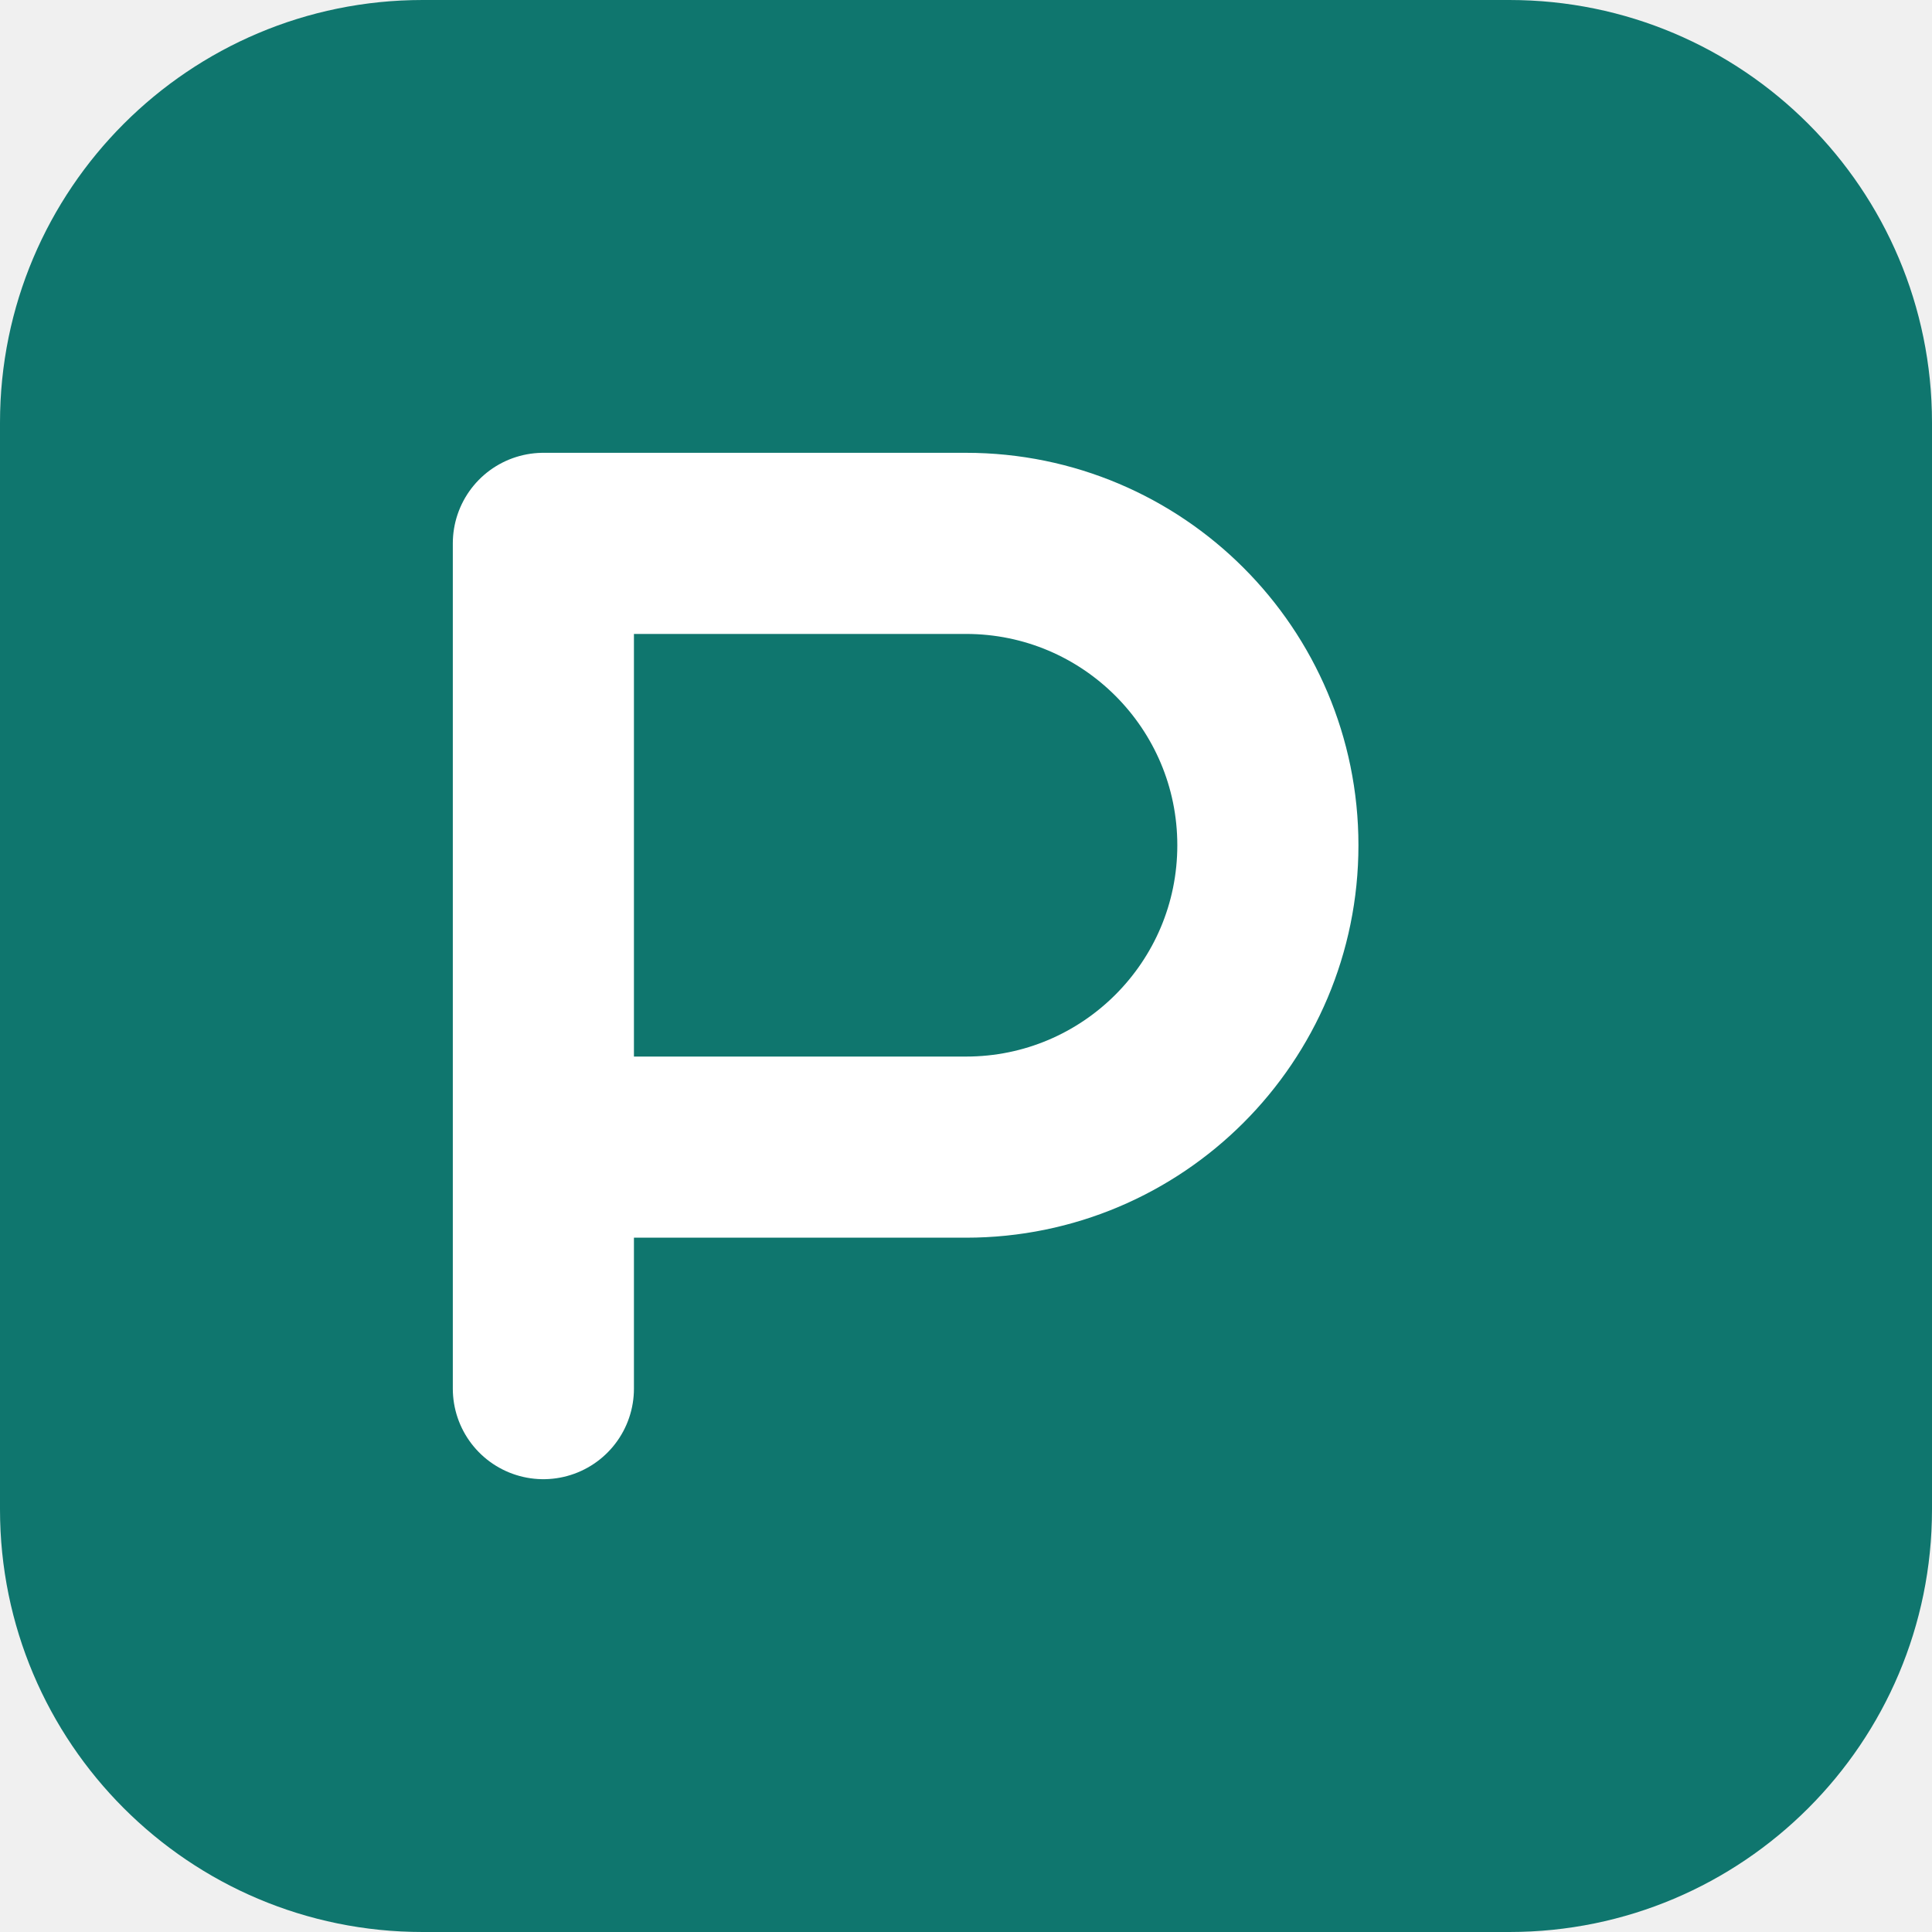
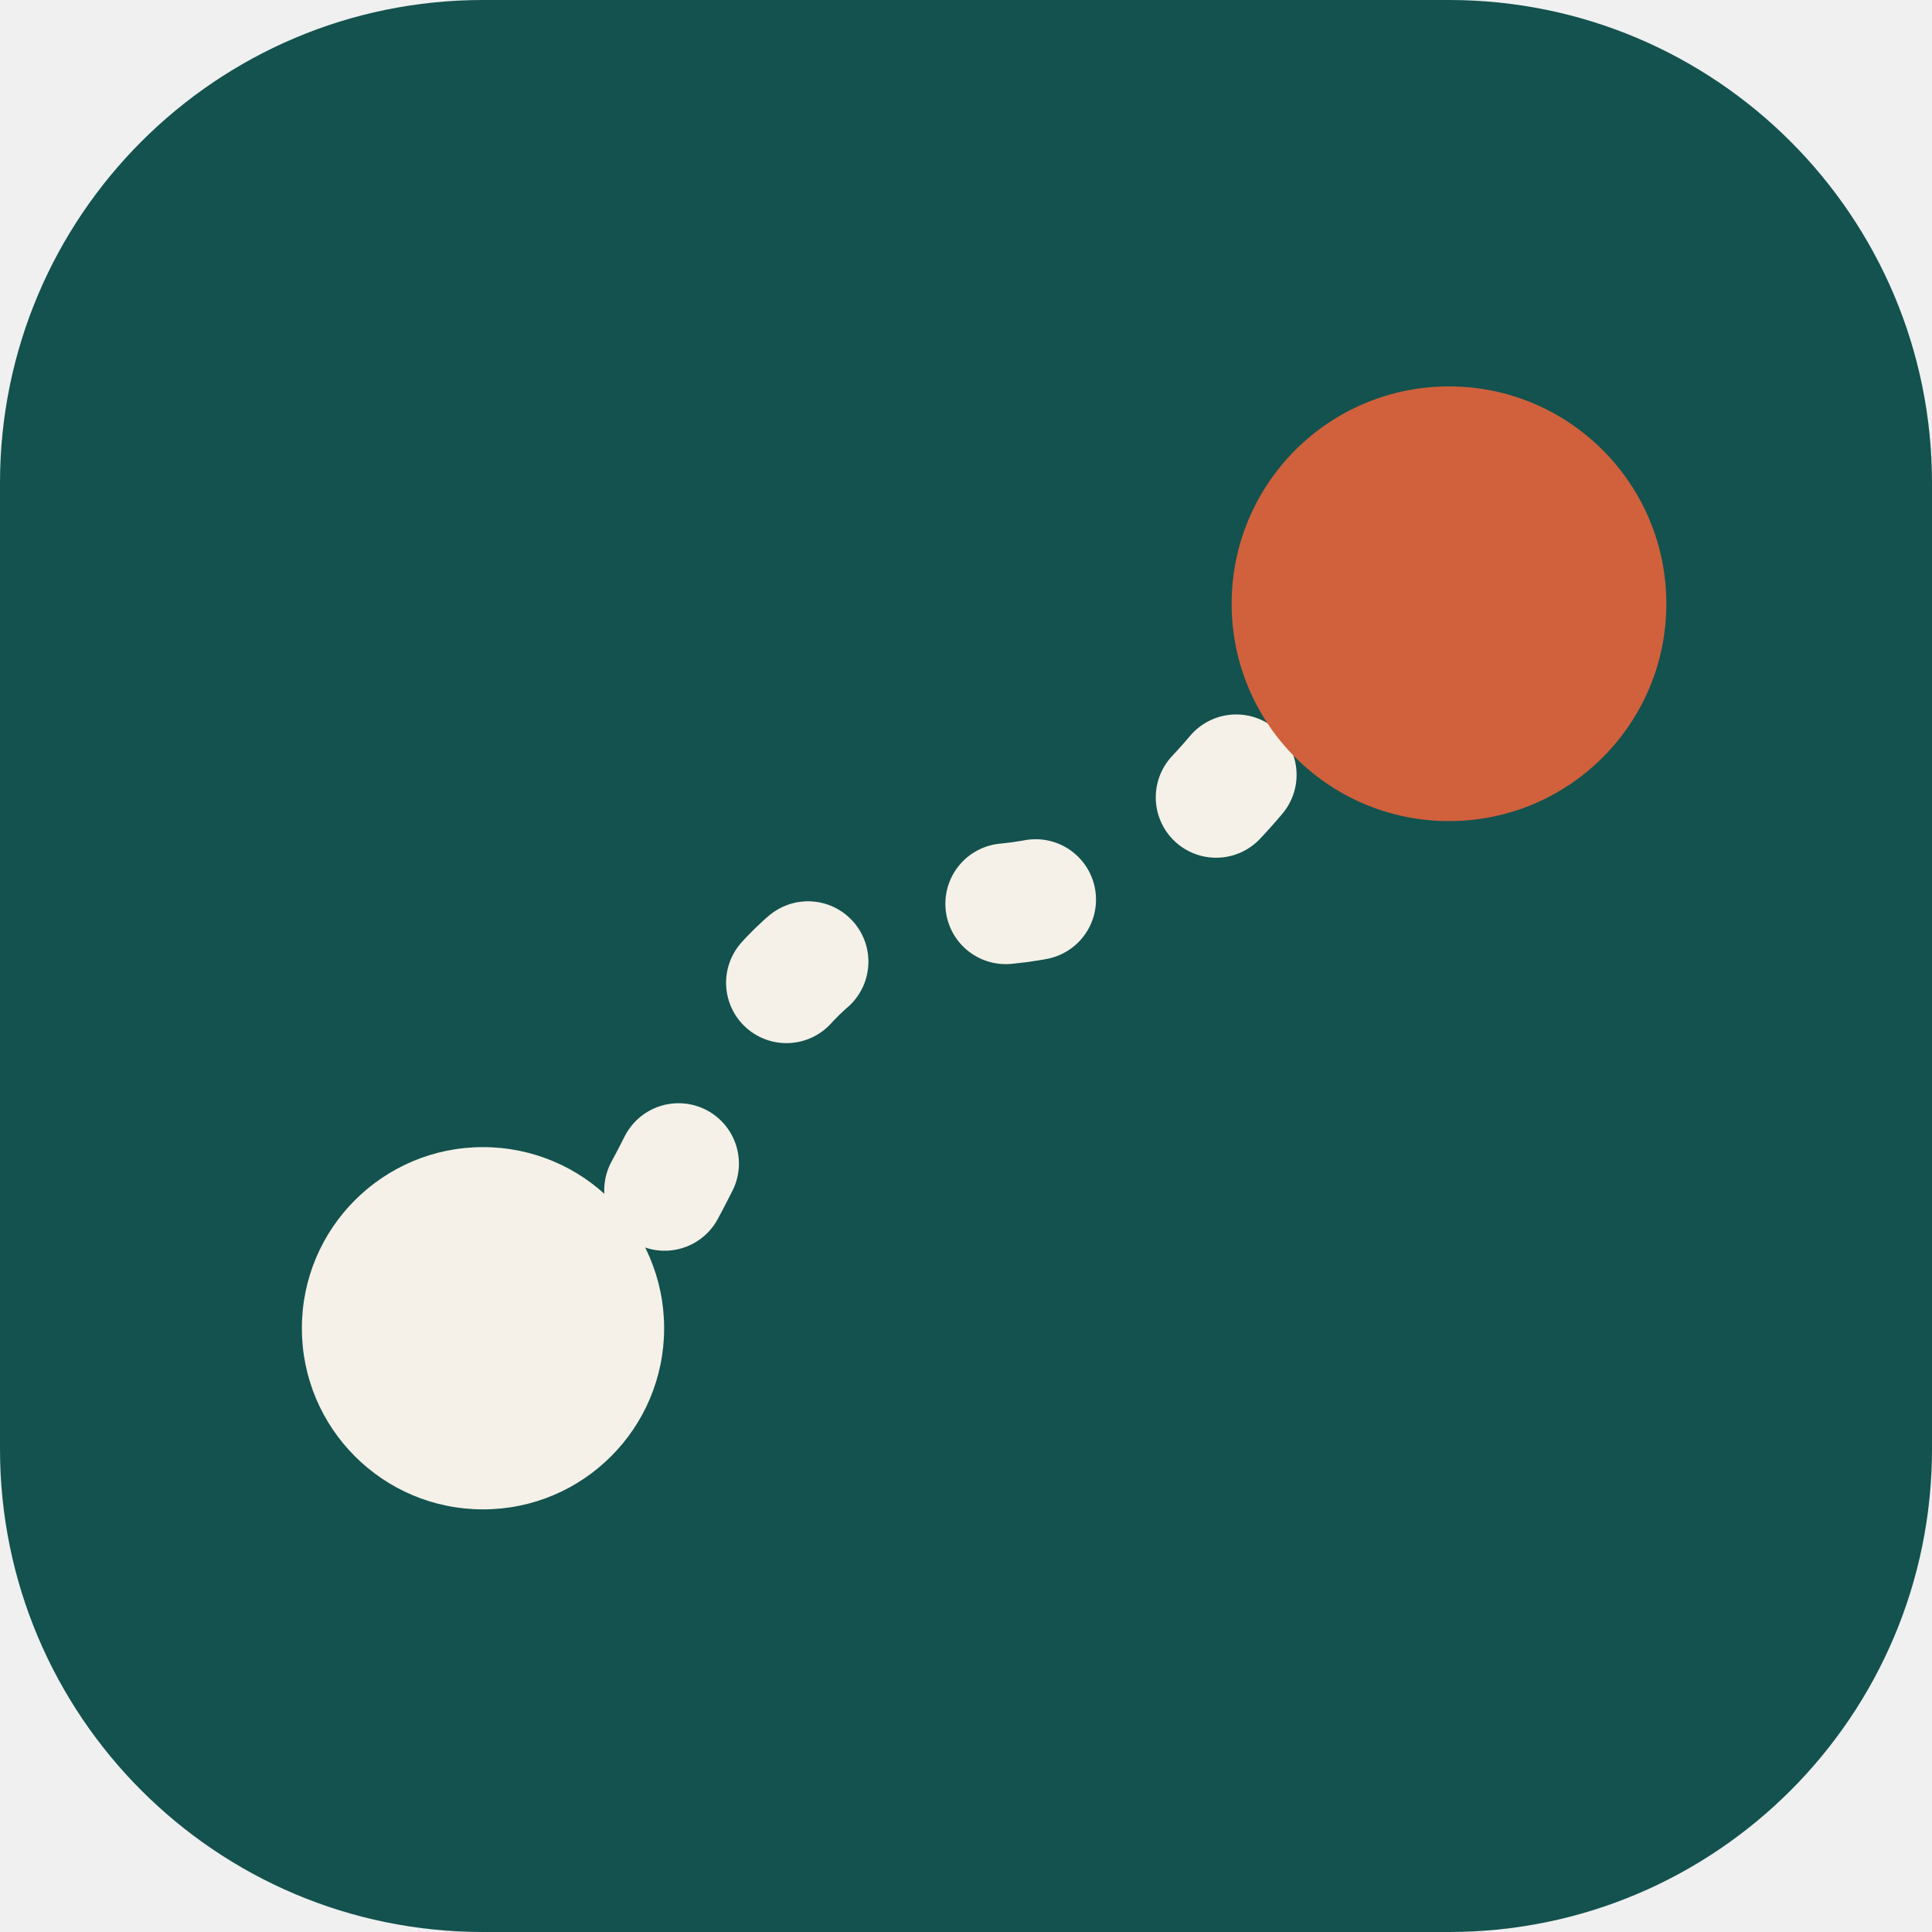
<svg xmlns="http://www.w3.org/2000/svg" viewBox="0 0 32 32">
-   <rect width="32" height="32" rx="7" fill="#0f766e" />
-   <path d="M9 23V9h7a5 5 0 0 1 0 10h-7" fill="none" stroke="#fff" stroke-width="3" stroke-linecap="round" stroke-linejoin="round" />
+   <rect width="32" height="32" rx="8" fill="#13524e" />
+   <path d="M8 22 C 12 22, 11 15, 16 15 S 21 10, 24 10" fill="none" stroke="#f5f1e8" stroke-width="2" stroke-linecap="round" stroke-dasharray="0.5 3.5" />
+   <circle cx="8" cy="22" r="3" fill="#f5f1e8" />
+   <circle cx="24" cy="10" r="3.6" fill="#d0613c" />
</svg>
